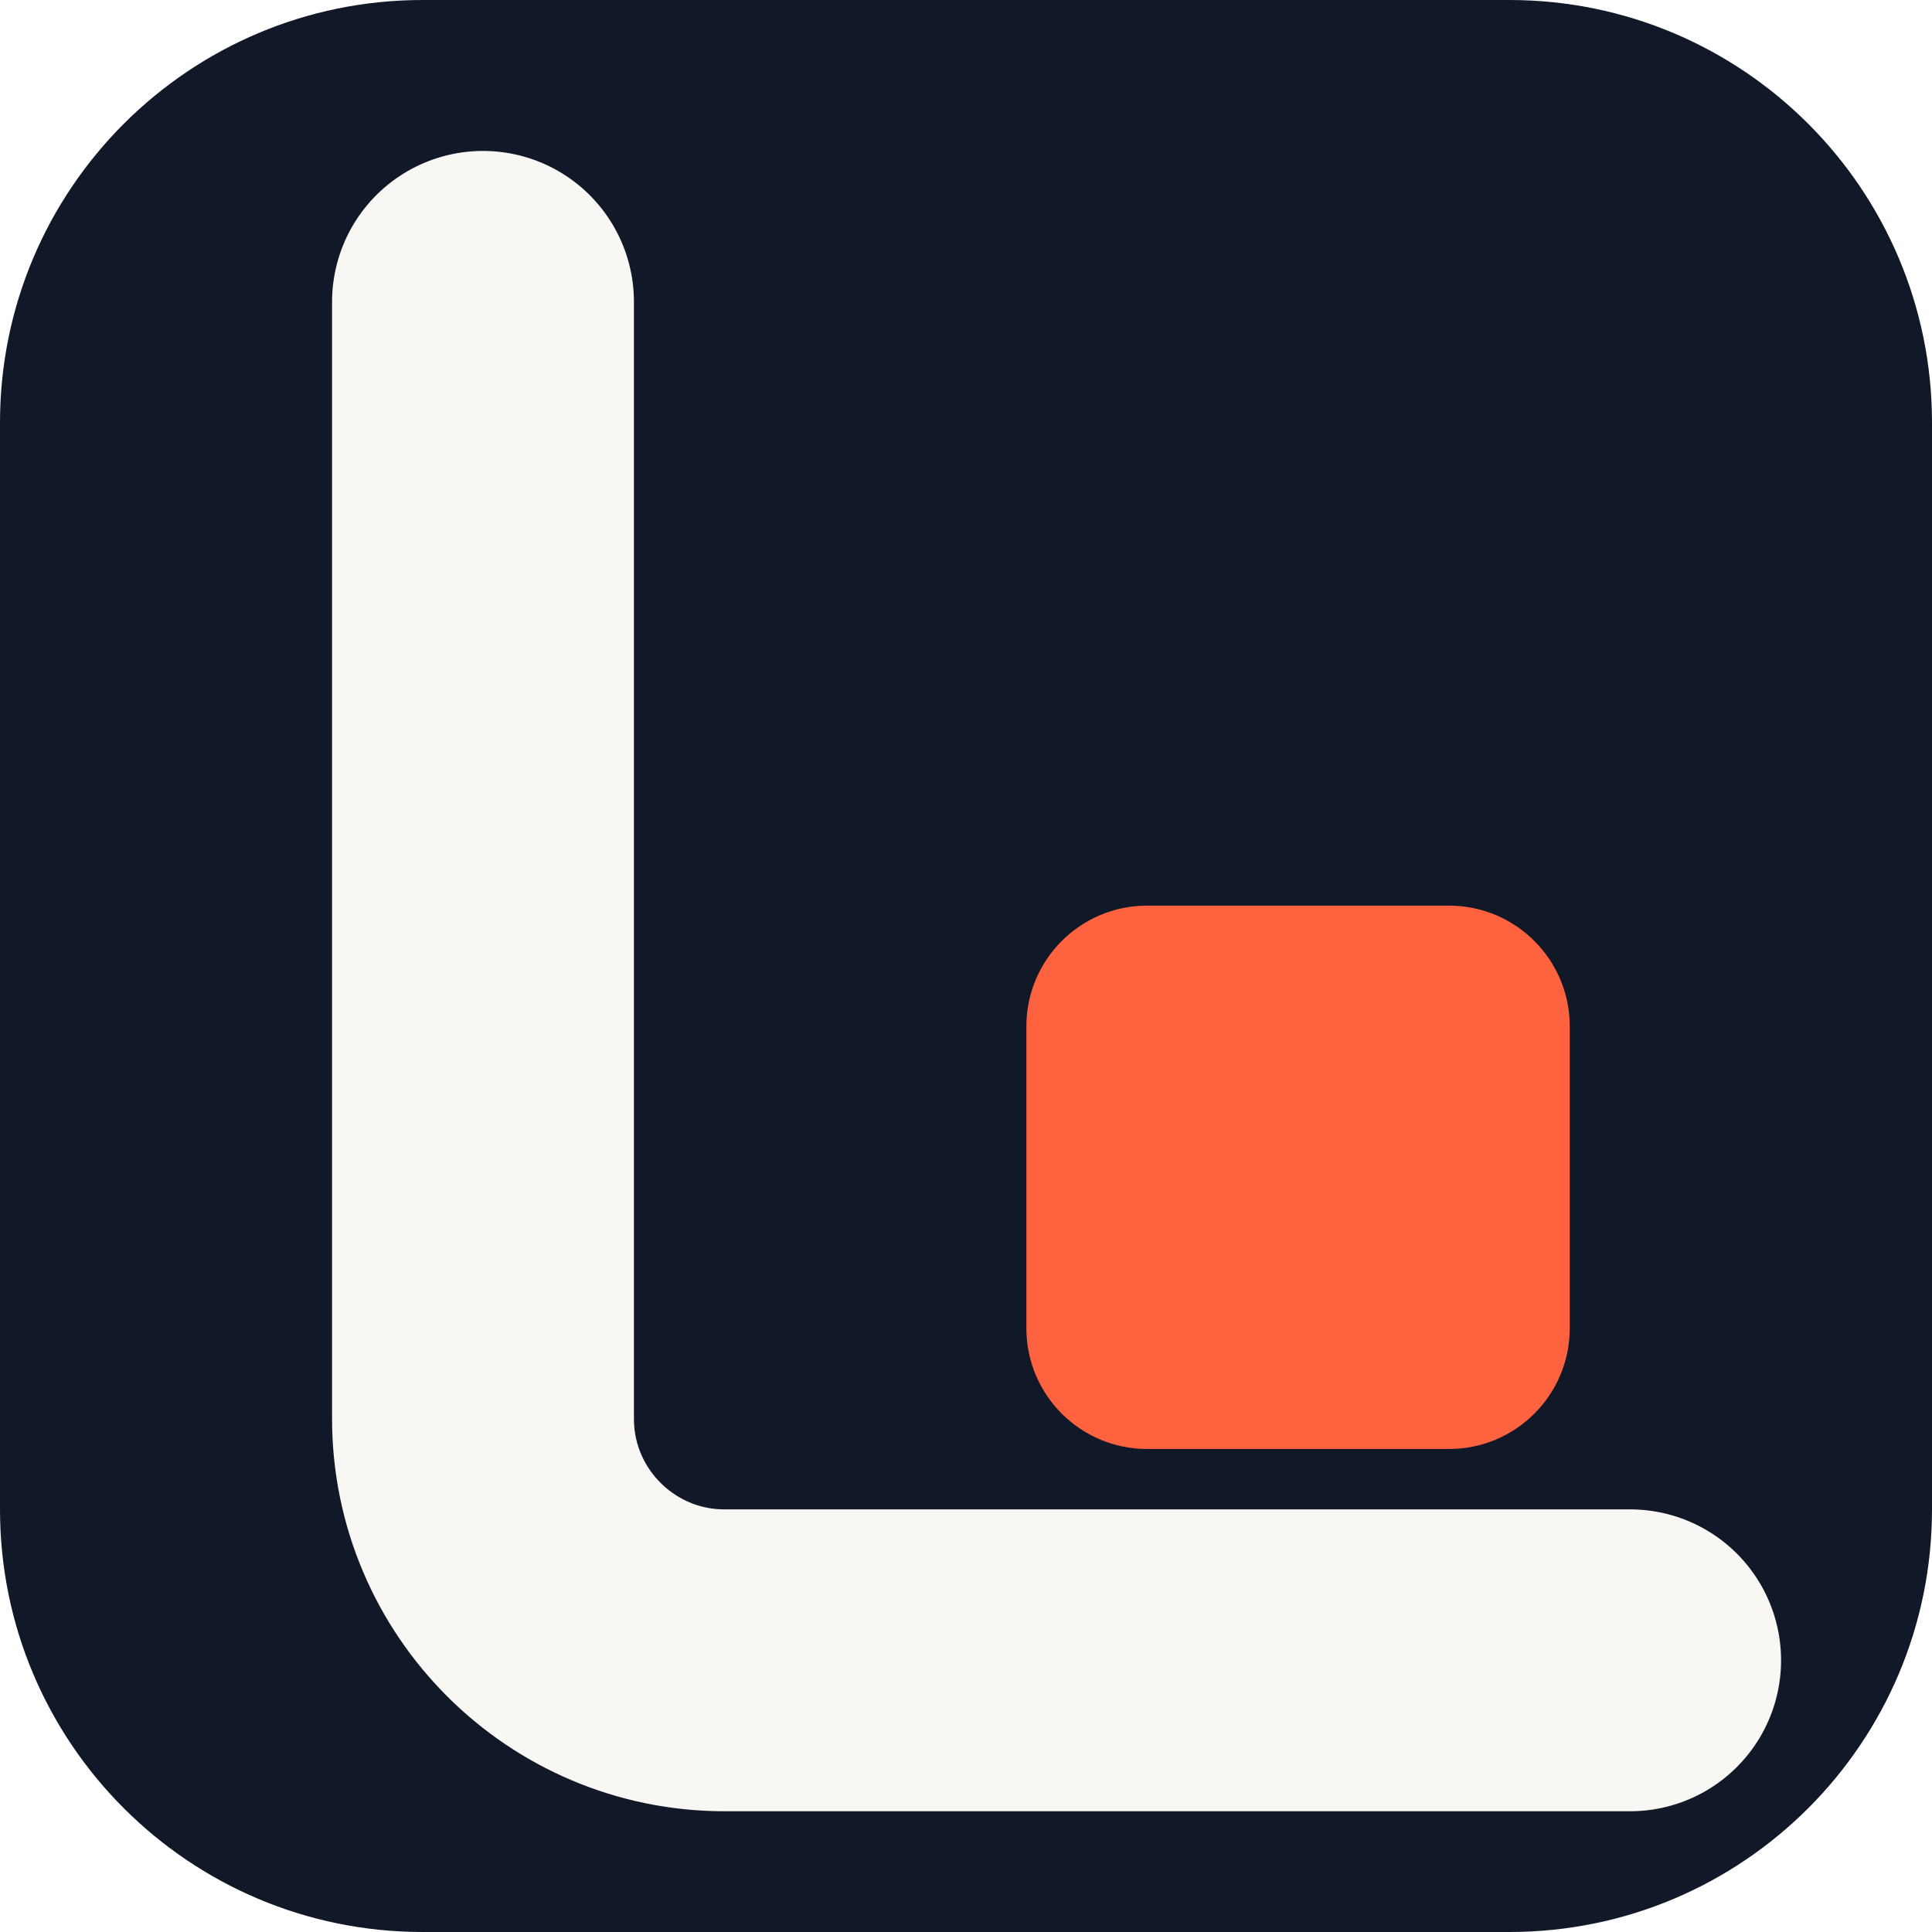
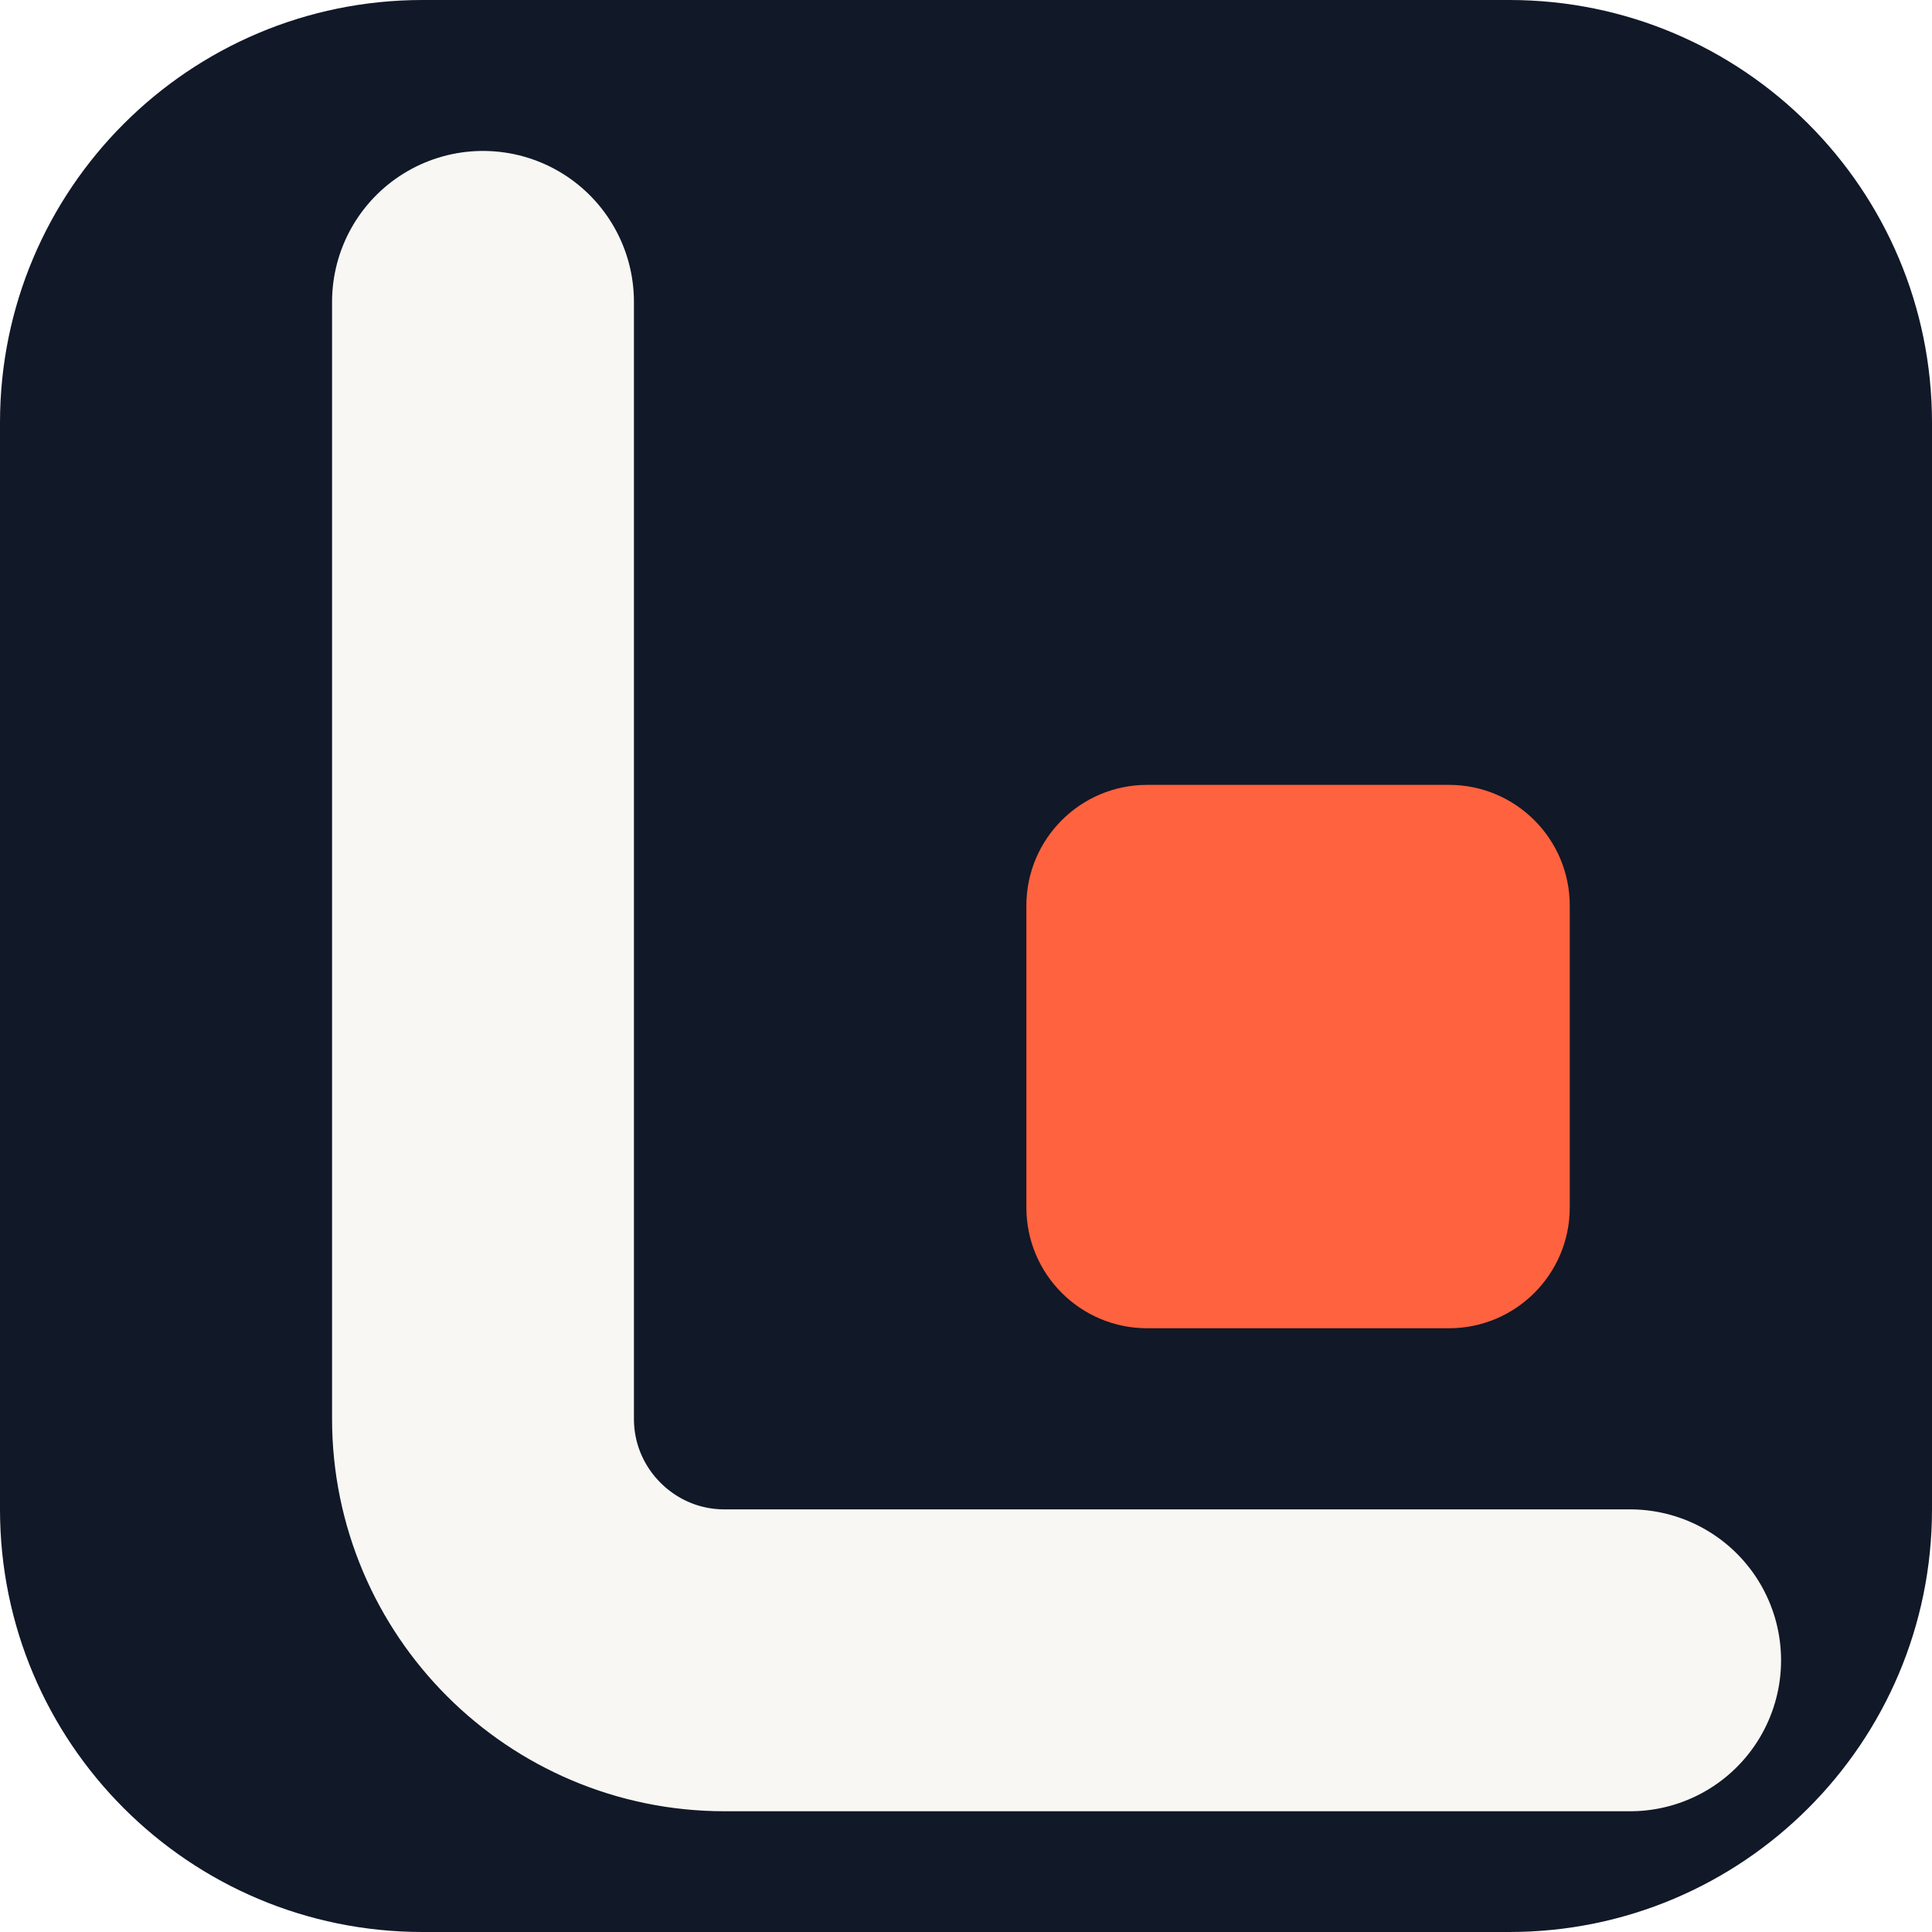
<svg xmlns="http://www.w3.org/2000/svg" viewBox="0 0 512 512" role="img" aria-labelledby="title desc">
  <rect width="512" height="512" rx="112" fill="#111827" />
  <path d="M128 80V376C128 411.3 156.7 440 192 440H432" fill="none" stroke="#F8F7F3" stroke-width="80" stroke-linecap="round" stroke-linejoin="round" />
-   <rect x="272" y="240" width="144" height="144" rx="32" fill="#FF623E" />
+   <rect x="272" y="208" width="144" height="144" rx="32" fill="#FF623E" />
</svg>
